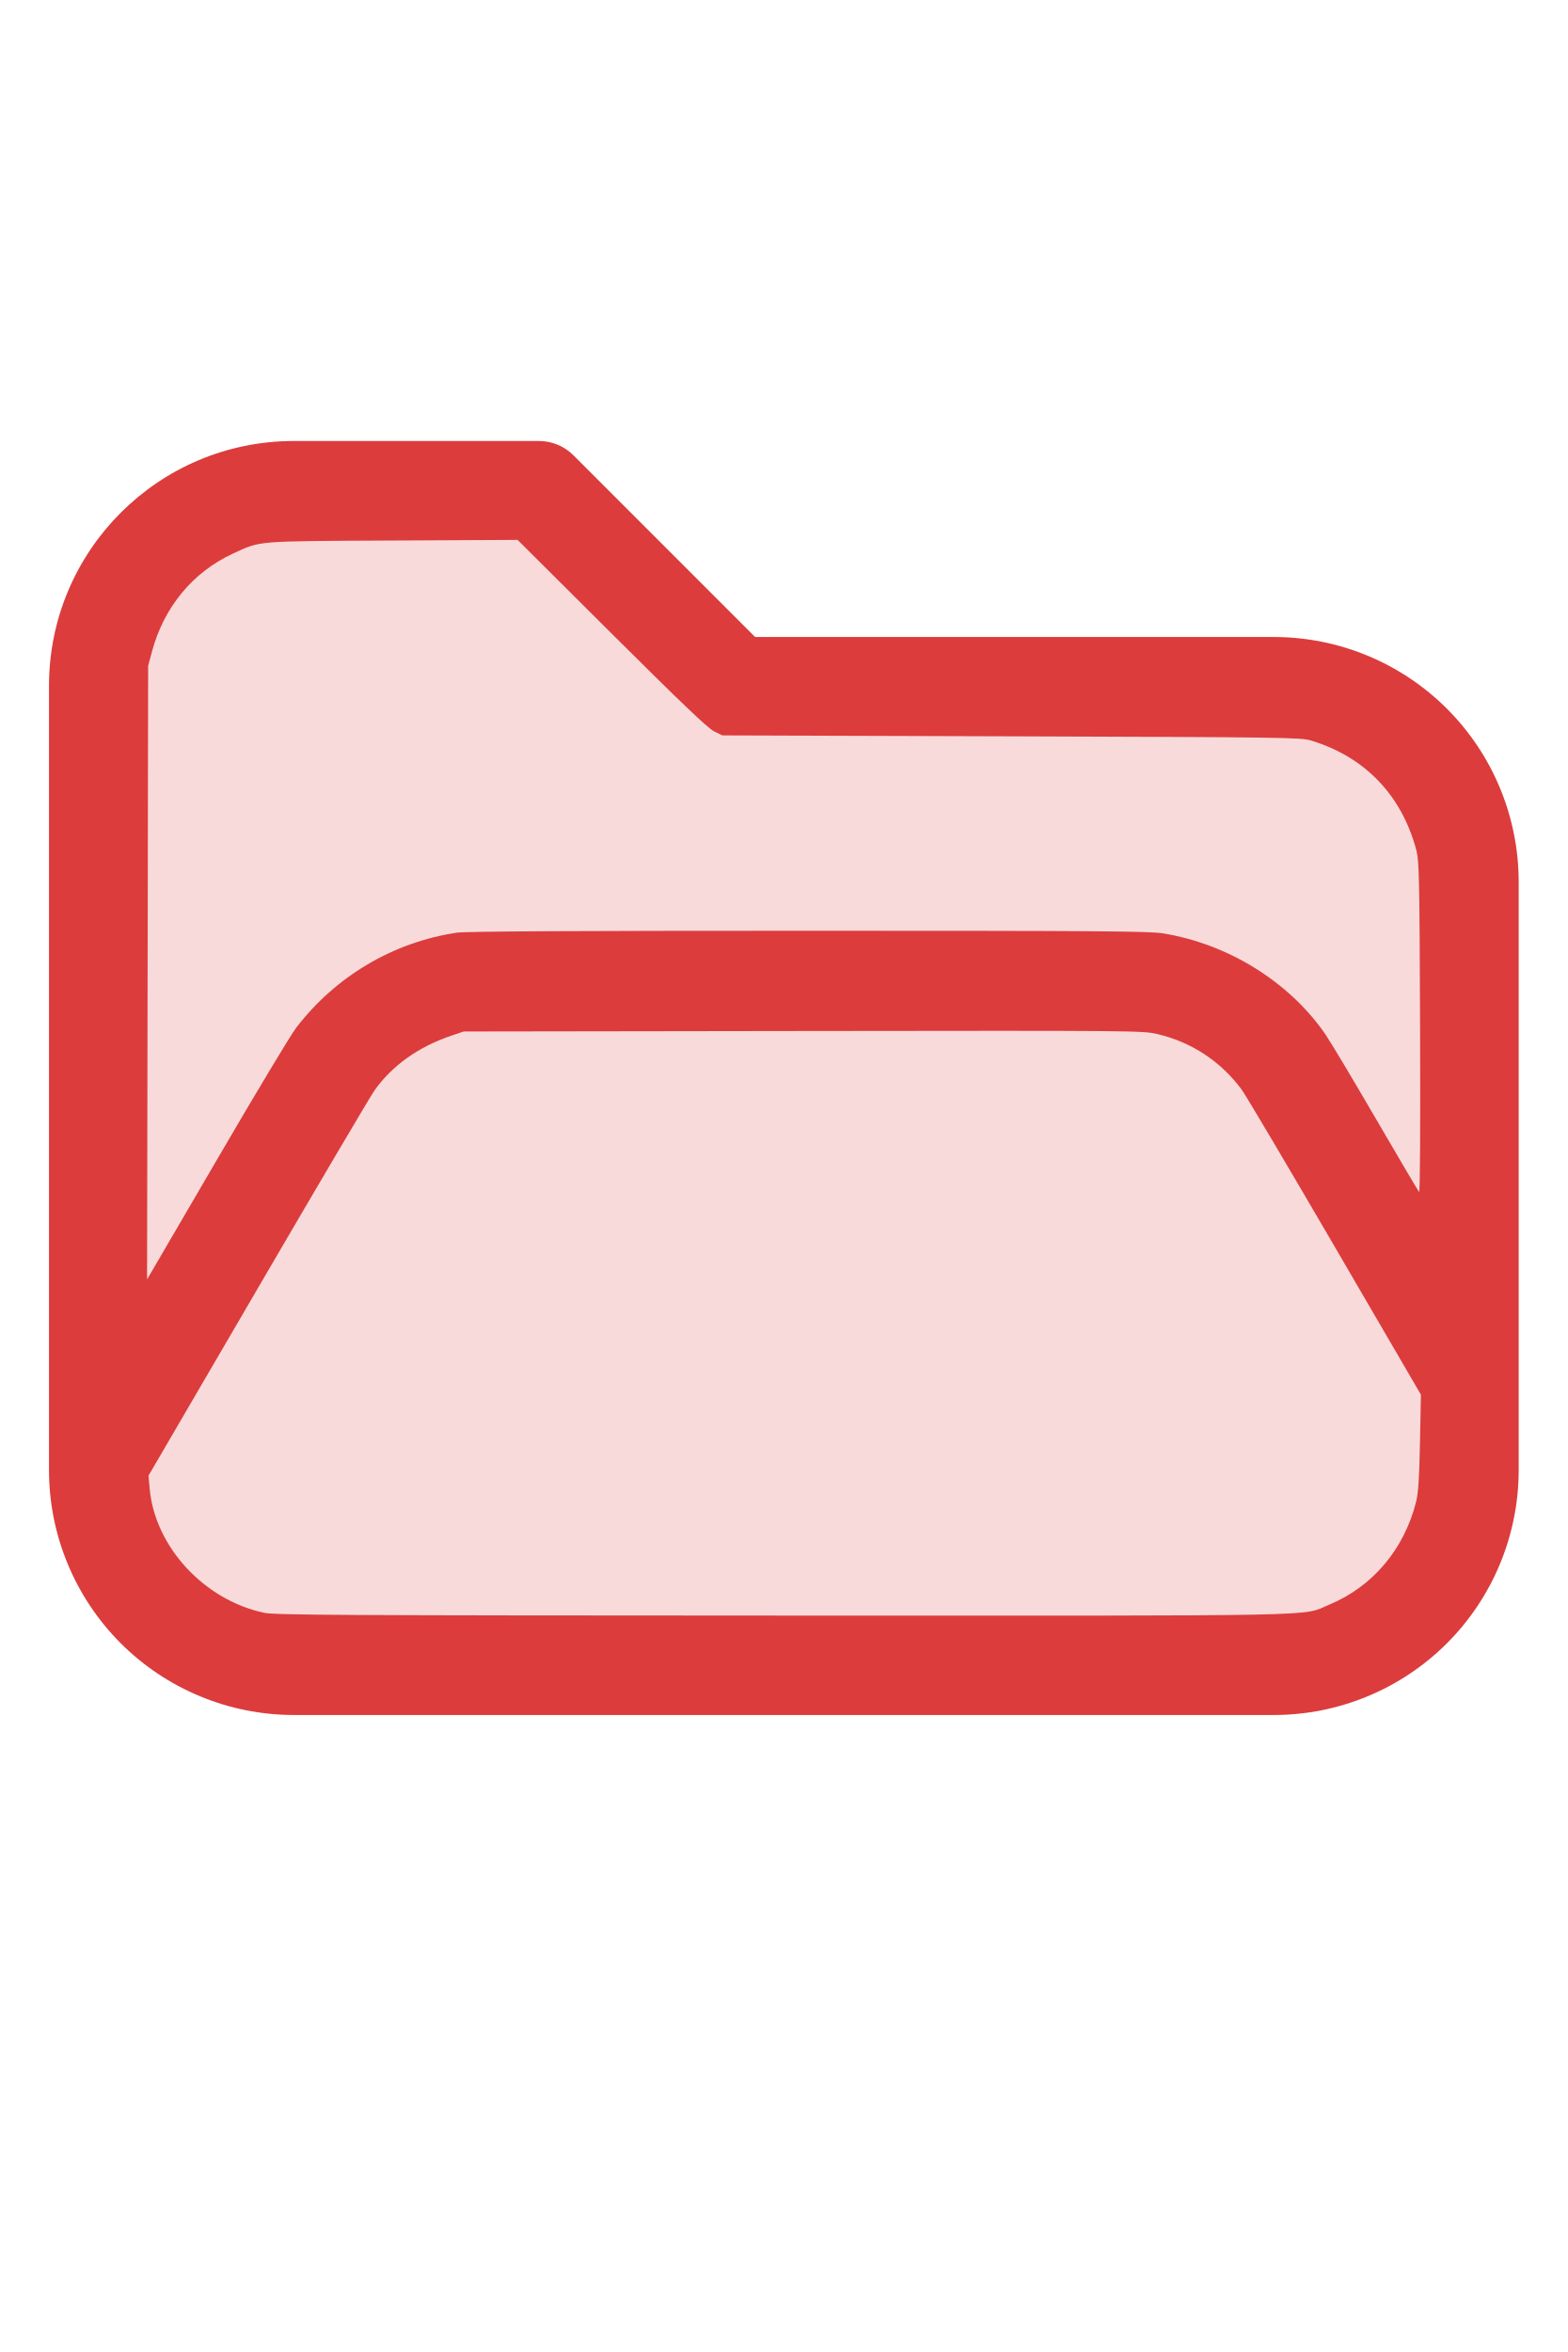
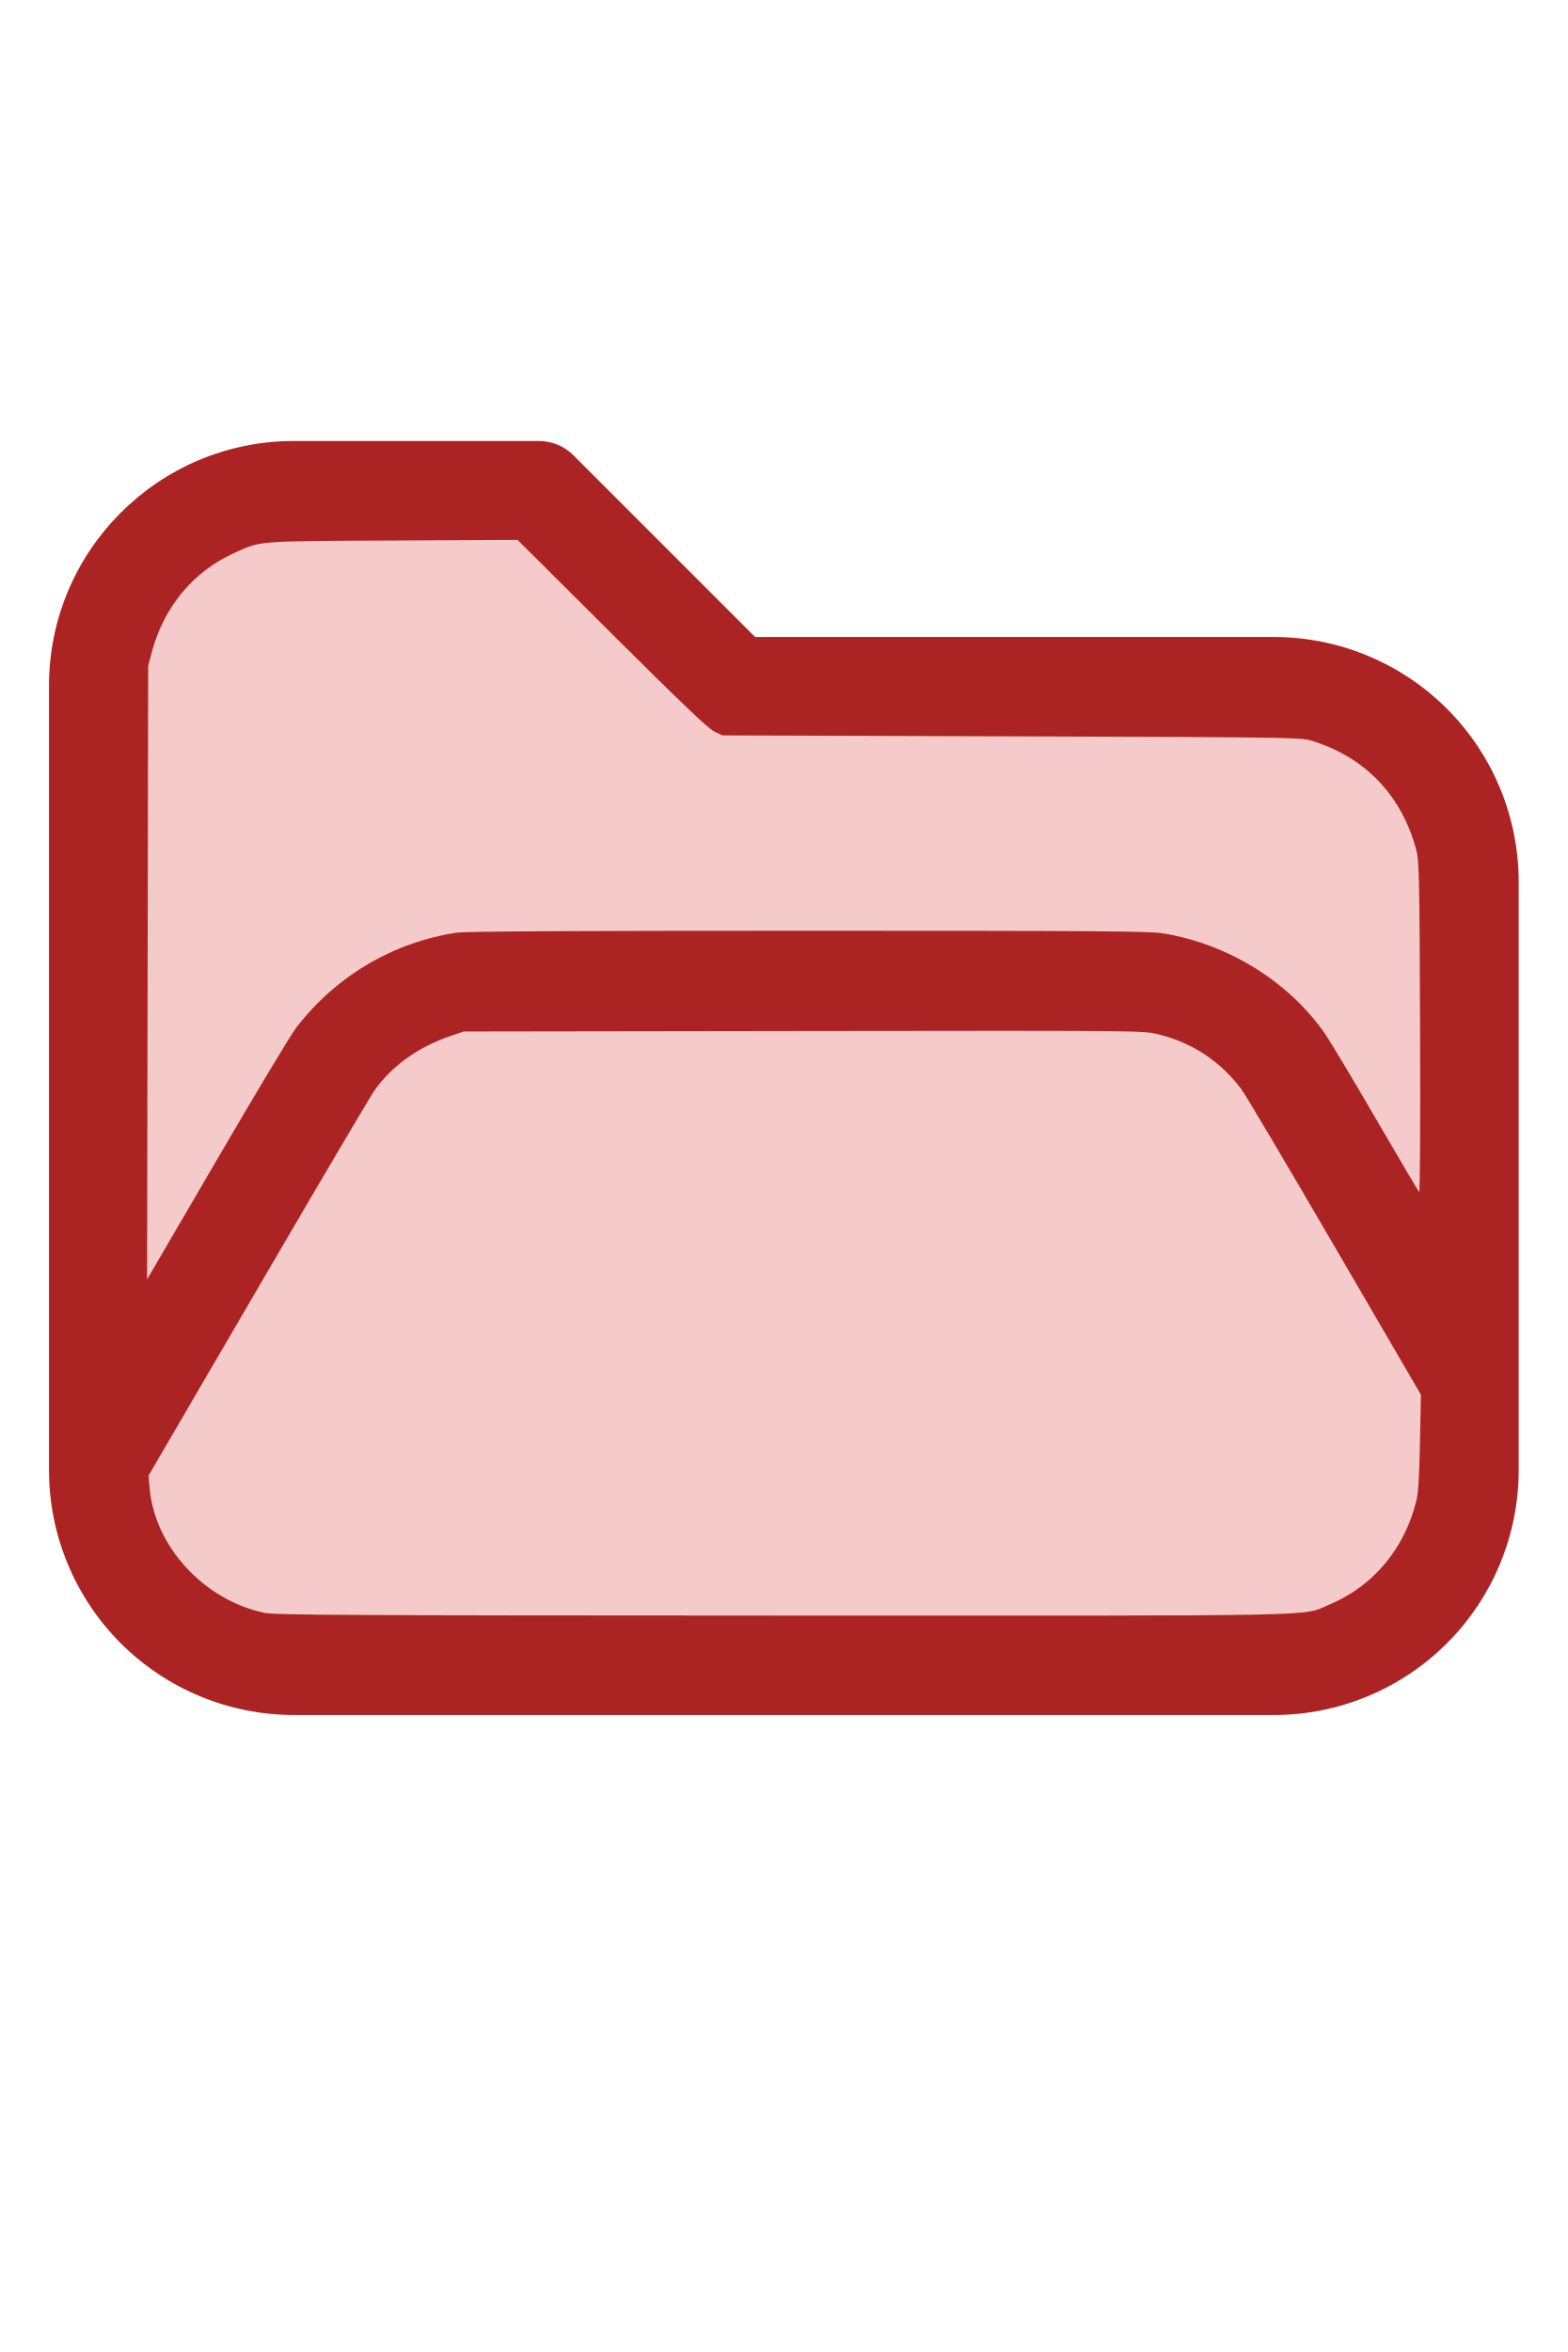
<svg xmlns="http://www.w3.org/2000/svg" version="1.1" width="16" height="24" viewBox="0 0 32 32" xml:space="preserve">
-   <g style="fill:#DC3C3C;">
+   <g style="fill:#AC2323;">
    <path d="M1,5.998l0,16.002c-0,1.326 0.527,2.598 1.464,3.536c0.938,0.937 2.21,1.464 3.536,1.464c5.322,0 14.678,-0 20,0c1.326,0 2.598,-0.527 3.536,-1.464c0.937,-0.938 1.464,-2.21 1.464,-3.536c0,-3.486 0,-8.514 0,-12c0,-1.326 -0.527,-2.598 -1.464,-3.536c-0.938,-0.937 -2.21,-1.464 -3.536,-1.464c-0,0 -10.586,0 -10.586,0c0,-0 -3.707,-3.707 -3.707,-3.707c-0.187,-0.188 -0.442,-0.293 -0.707,-0.293l-5.002,0c-2.76,0 -4.998,2.238 -4.998,4.998Zm28,14.415l-3.456,-5.925c-0.538,-0.921 -1.524,-1.488 -2.591,-1.488c-0,0 -12.905,0 -12.906,0c-1.067,0 -2.053,0.567 -2.591,1.488l-4.453,7.635c0.03,0.751 0.342,1.465 0.876,1.998c0.562,0.563 1.325,0.879 2.121,0.879l20,0c0.796,0 1.559,-0.316 2.121,-0.879c0.563,-0.562 0.879,-1.325 0.879,-2.121l0,-1.587Zm0,-3.969l0,-6.444c0,-0.796 -0.316,-1.559 -0.879,-2.121c-0.562,-0.563 -1.325,-0.879 -2.121,-0.879c-7.738,0 -11,0 -11,0c-0.265,0 -0.52,-0.105 -0.707,-0.293c-0,0 -3.707,-3.707 -3.707,-3.707c-0,0 -4.588,0 -4.588,0c-1.656,0 -2.998,1.342 -2.998,2.998l0,12.16l2.729,-4.677c0.896,-1.536 2.54,-2.481 4.318,-2.481c3.354,0 9.552,0 12.906,0c1.778,0 3.422,0.945 4.318,2.481l1.729,2.963Z" id="path2" />
  </g>
-   <g style="fill:#F8DADA;stroke-width:0;">
+   <g style="fill:#F4CACA;stroke-width:0;">
    <path d="M 5.388,24.913 C 4.16,24.651 3.157,23.559 3.054,22.371 L 3.031,22.116 5.261,18.294 C 6.487,16.191 7.56,14.373 7.645,14.253 8.004,13.746 8.542,13.363 9.21,13.137 l 0.255,-0.086 6.929,-0.01 c 6.805,-0.009 6.935,-0.008 7.234,0.063 0.696,0.165 1.29,0.557 1.715,1.13 0.082,0.11 0.939,1.557 1.905,3.215 l 1.756,3.014 -0.019,0.972 c -0.014,0.725 -0.034,1.032 -0.078,1.209 -0.243,0.971 -0.887,1.735 -1.772,2.103 -0.588,0.244 0.247,0.227 -11.162,0.224 -9.028,-0.003 -10.364,-0.01 -10.586,-0.057 z" id="path199" />
    <path d="M 3.013,11.85 3.024,5.588 3.102,5.297 C 3.348,4.386 3.936,3.676 4.757,3.297 5.329,3.033 5.181,3.045 8.013,3.031 l 2.552,-0.013 1.919,1.911 c 1.404,1.398 1.964,1.933 2.089,1.995 l 0.171,0.084 5.898,0.019 c 5.553,0.018 5.91,0.023 6.116,0.085 1.102,0.332 1.857,1.118 2.154,2.244 0.056,0.214 0.064,0.564 0.075,3.622 0.008,2.032 -5.42e-4,3.371 -0.02,3.349 -0.018,-0.02 -0.414,-0.691 -0.88,-1.492 -0.466,-0.801 -0.931,-1.578 -1.033,-1.727 -0.736,-1.069 -1.984,-1.844 -3.316,-2.06 -0.28,-0.045 -1.345,-0.053 -7.239,-0.053 -4.714,-1.09e-4 -6.993,0.012 -7.172,0.039 -1.3,0.193 -2.477,0.89 -3.284,1.944 -0.108,0.141 -0.836,1.353 -1.618,2.695 L 3.002,18.111 Z" id="path201" />
  </g>
</svg>
